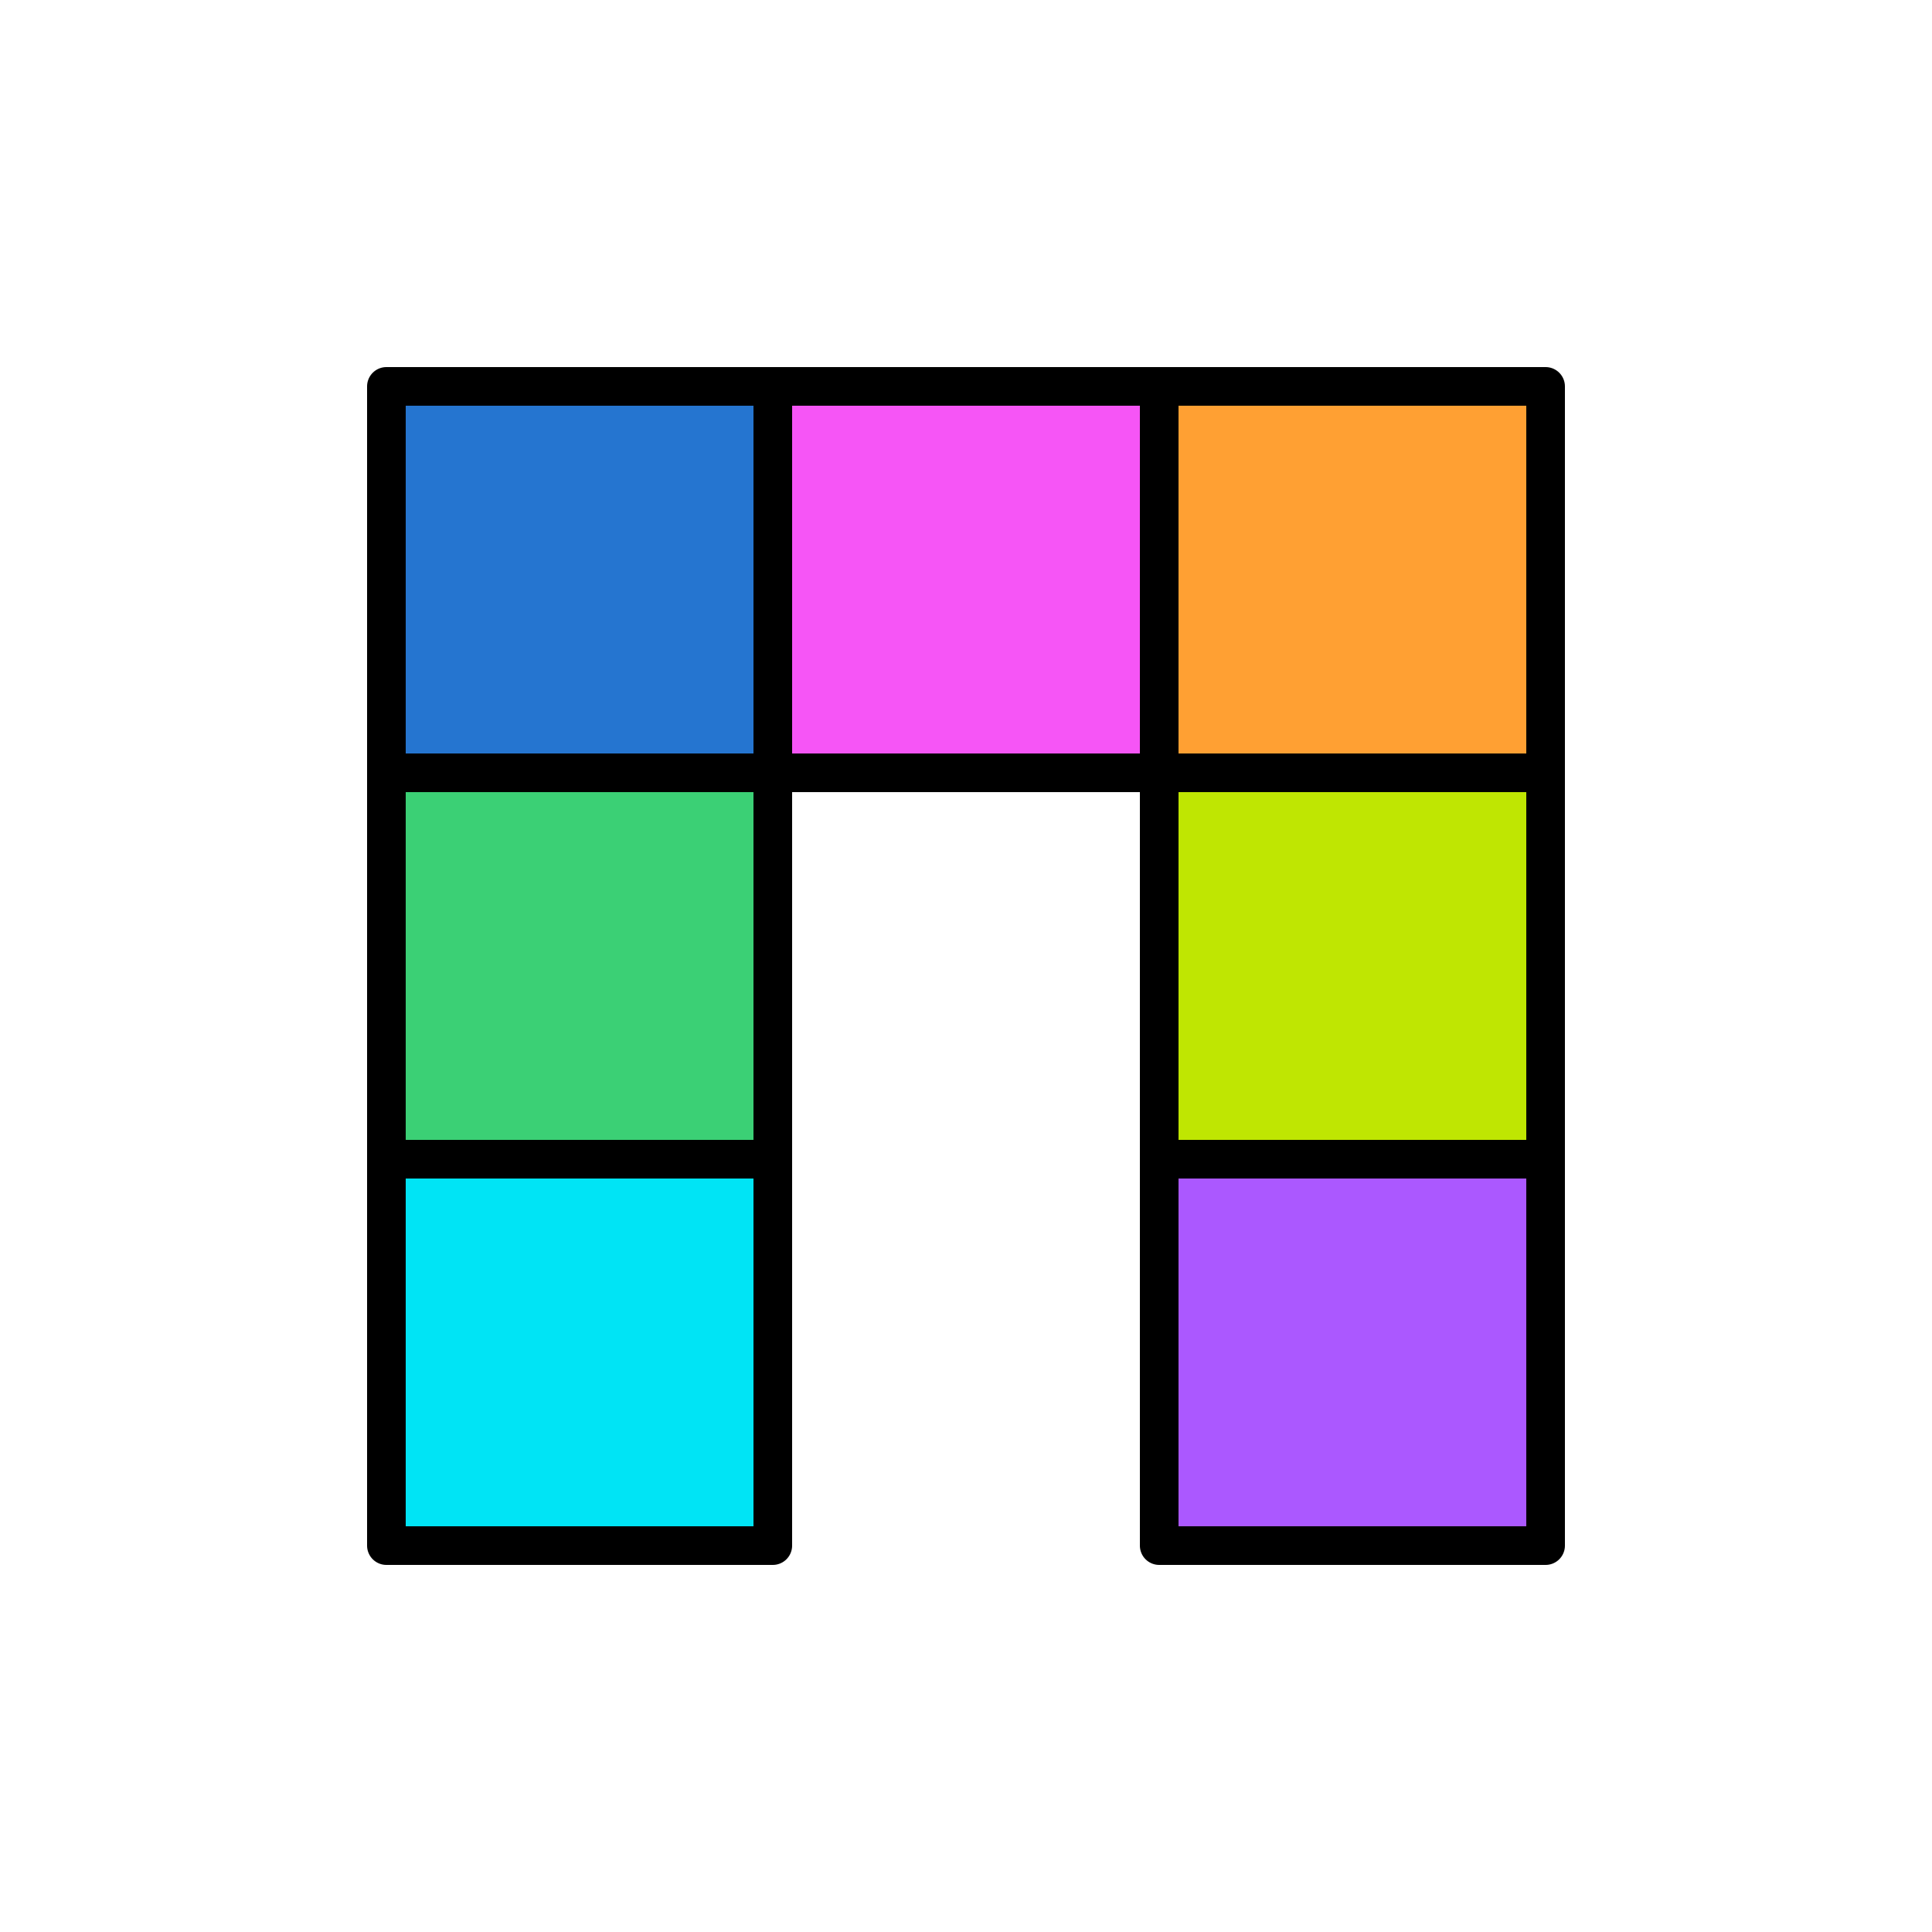
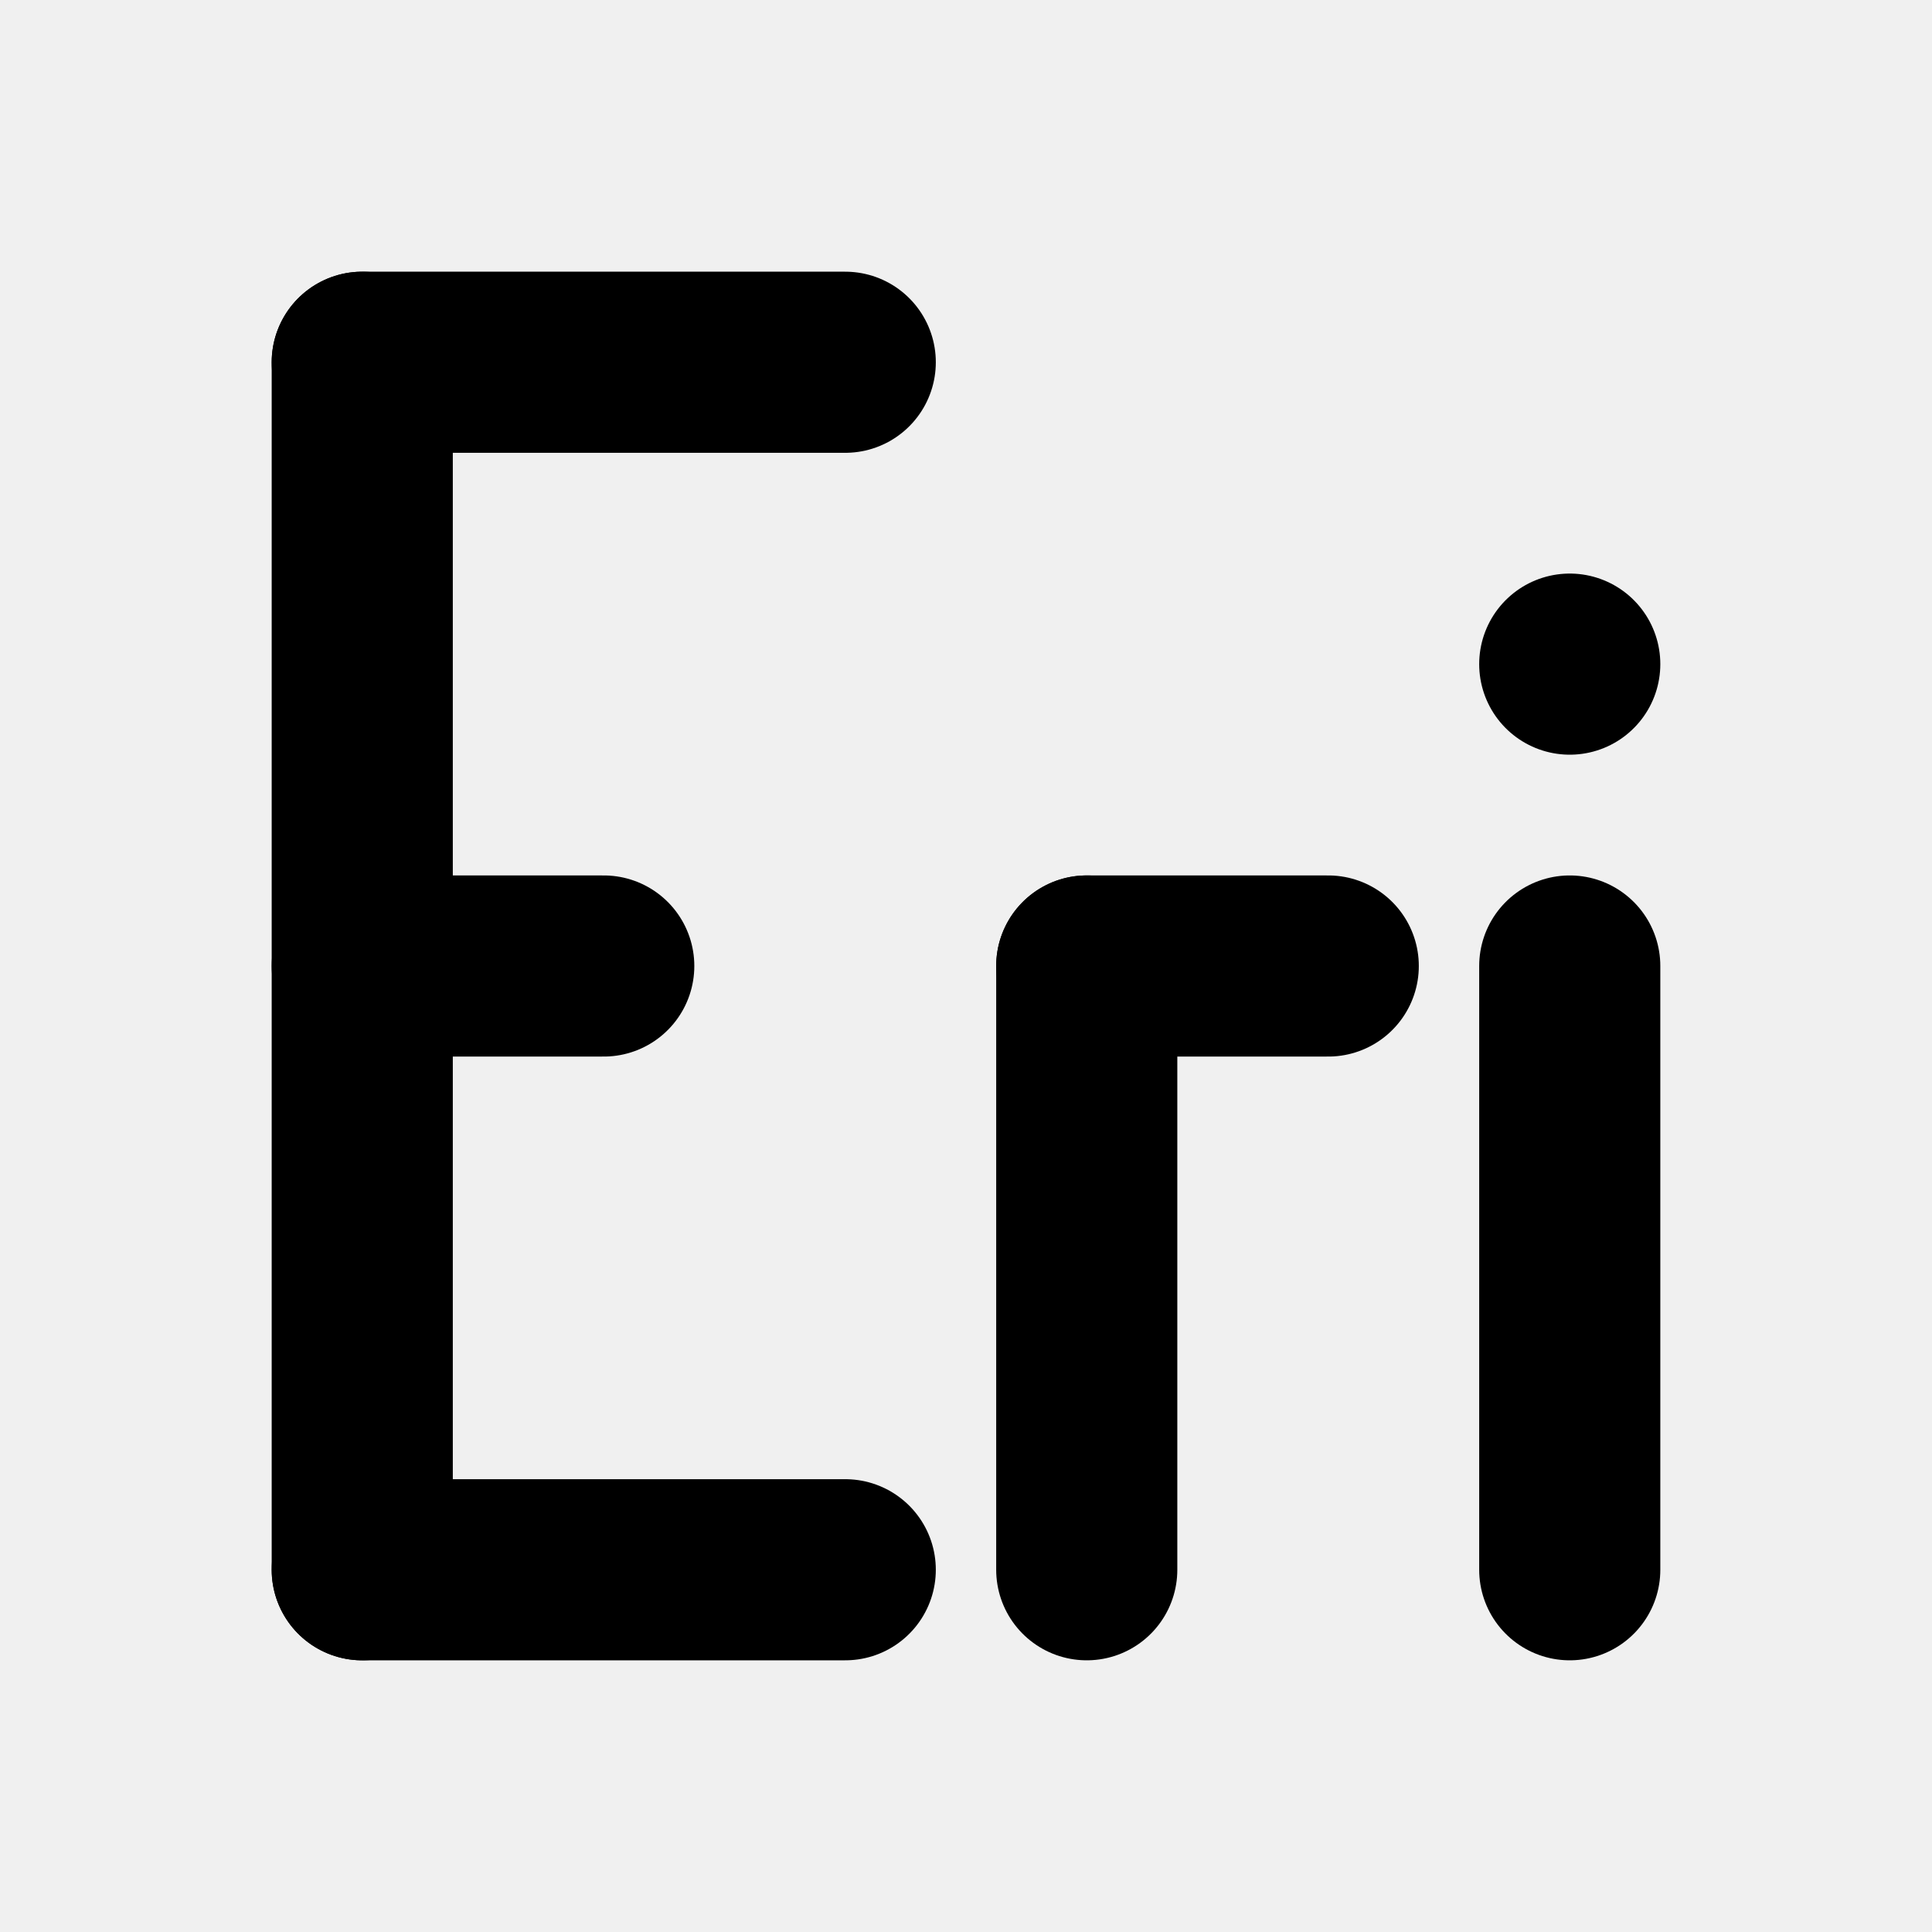
- <svg xmlns="http://www.w3.org/2000/svg" stroke="currentColor" stroke-linecap="round" stroke-linejoin="round" stroke-width=".1" viewBox="0 0 5 5">
-   <rect height="5" stroke="none" width="5" fill="#ffffff" />
-   <rect height="1" width="1" x="1" y="1" fill="#2575d0" />
-   <rect height="1" width="1" x="1" y="2" fill="#3bd075" />
-   <rect height="1" width="1" x="1" y="3" fill="#00e4f5" />
-   <rect height="1" width="1" x="2" y="1" fill="#f655f6" />
-   <rect height="1" width="1" x="3" y="1" fill="#ffa033" />
-   <rect height="1" width="1" x="3" y="2" fill="#bfe602" />
-   <rect height="1" width="1" x="3" y="3" fill="#ab58ff" />
+ <svg xmlns="http://www.w3.org/2000/svg" stroke="#000000" stroke-linecap="round" stroke-linejoin="round" stroke-width=".75" viewBox="0 0 8 8">
+   <line x1="1.5" y1="1.5" x2="1.5" y2="6.5" />
+   <line x1="1.5" y1="1.5" x2="3.5" y2="1.5" />
+   <line x1="1.5" y1="4" x2="2.5" y2="4" />
+   <line x1="1.5" y1="6.5" x2="3.5" y2="6.5" />
+   <line x1="4.5" y1="4" x2="4.5" y2="6.5" />
+   <line x1="4.5" y1="4" x2="5.5" y2="4" />
+   <line x1="6.5" y1="4" x2="6.5" y2="6.5" />
+   <line x1="6.5" y1="2.75" x2="6.5" y2="2.75" />
</svg>
